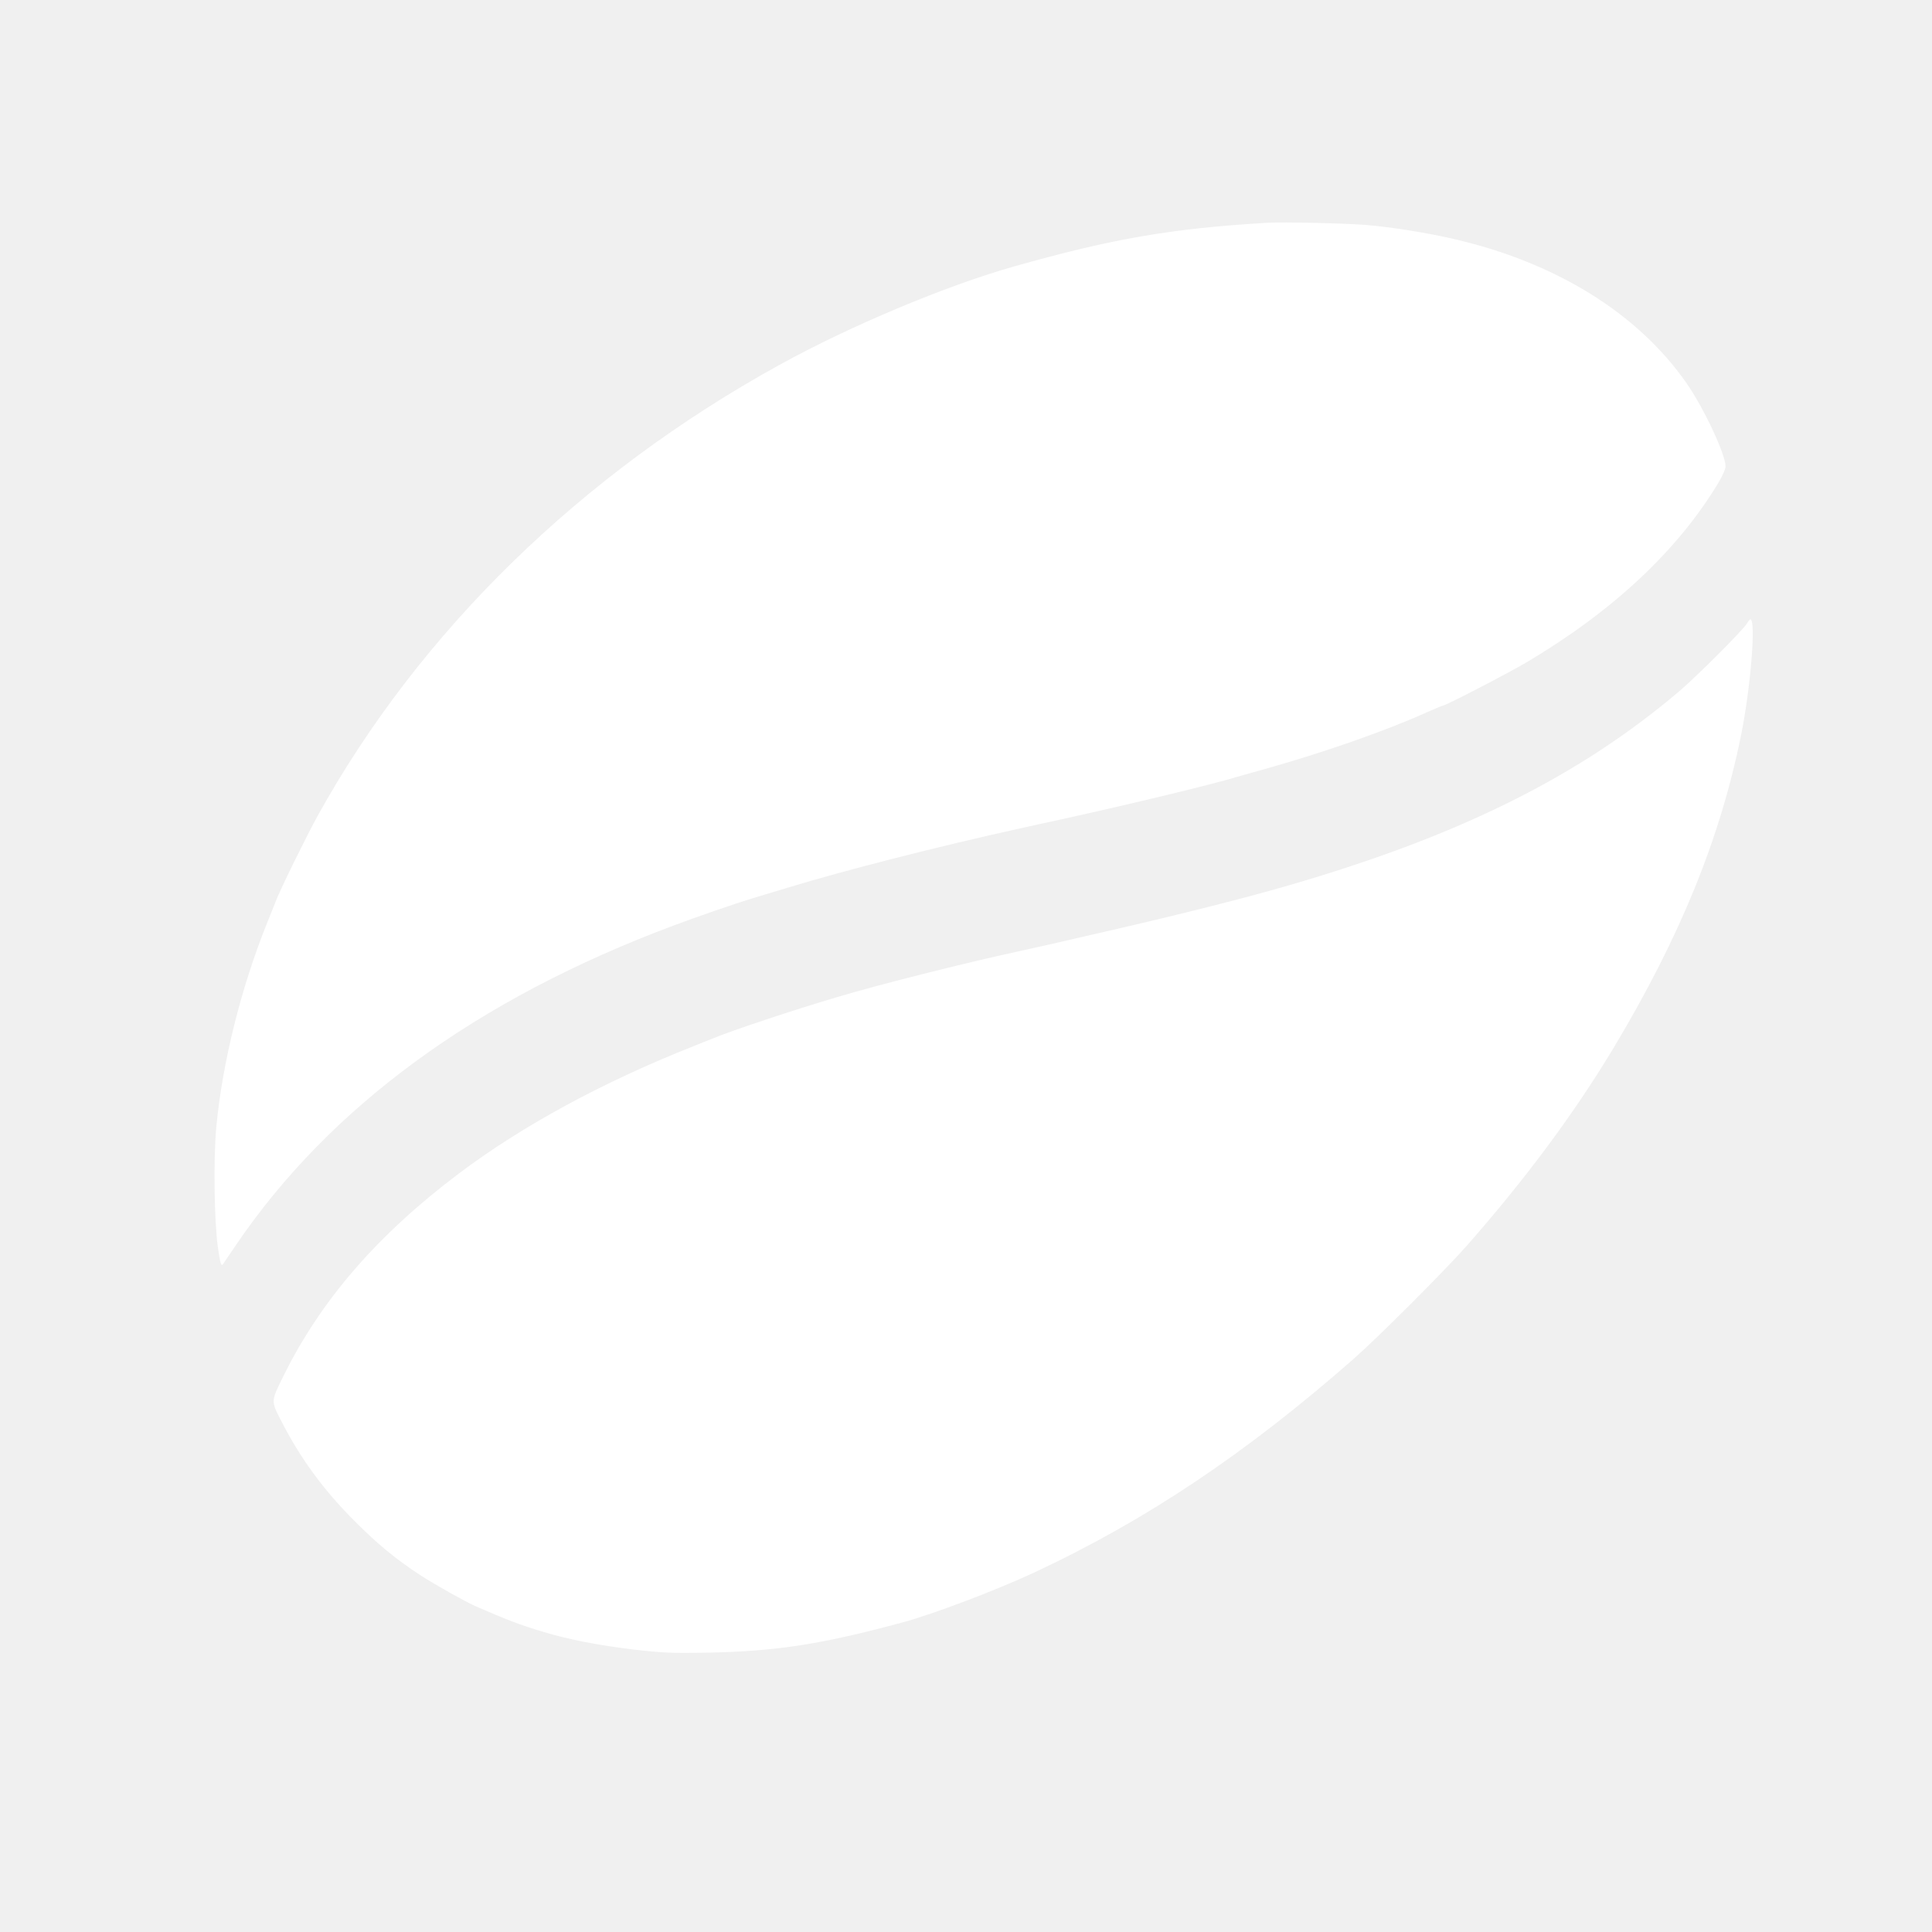
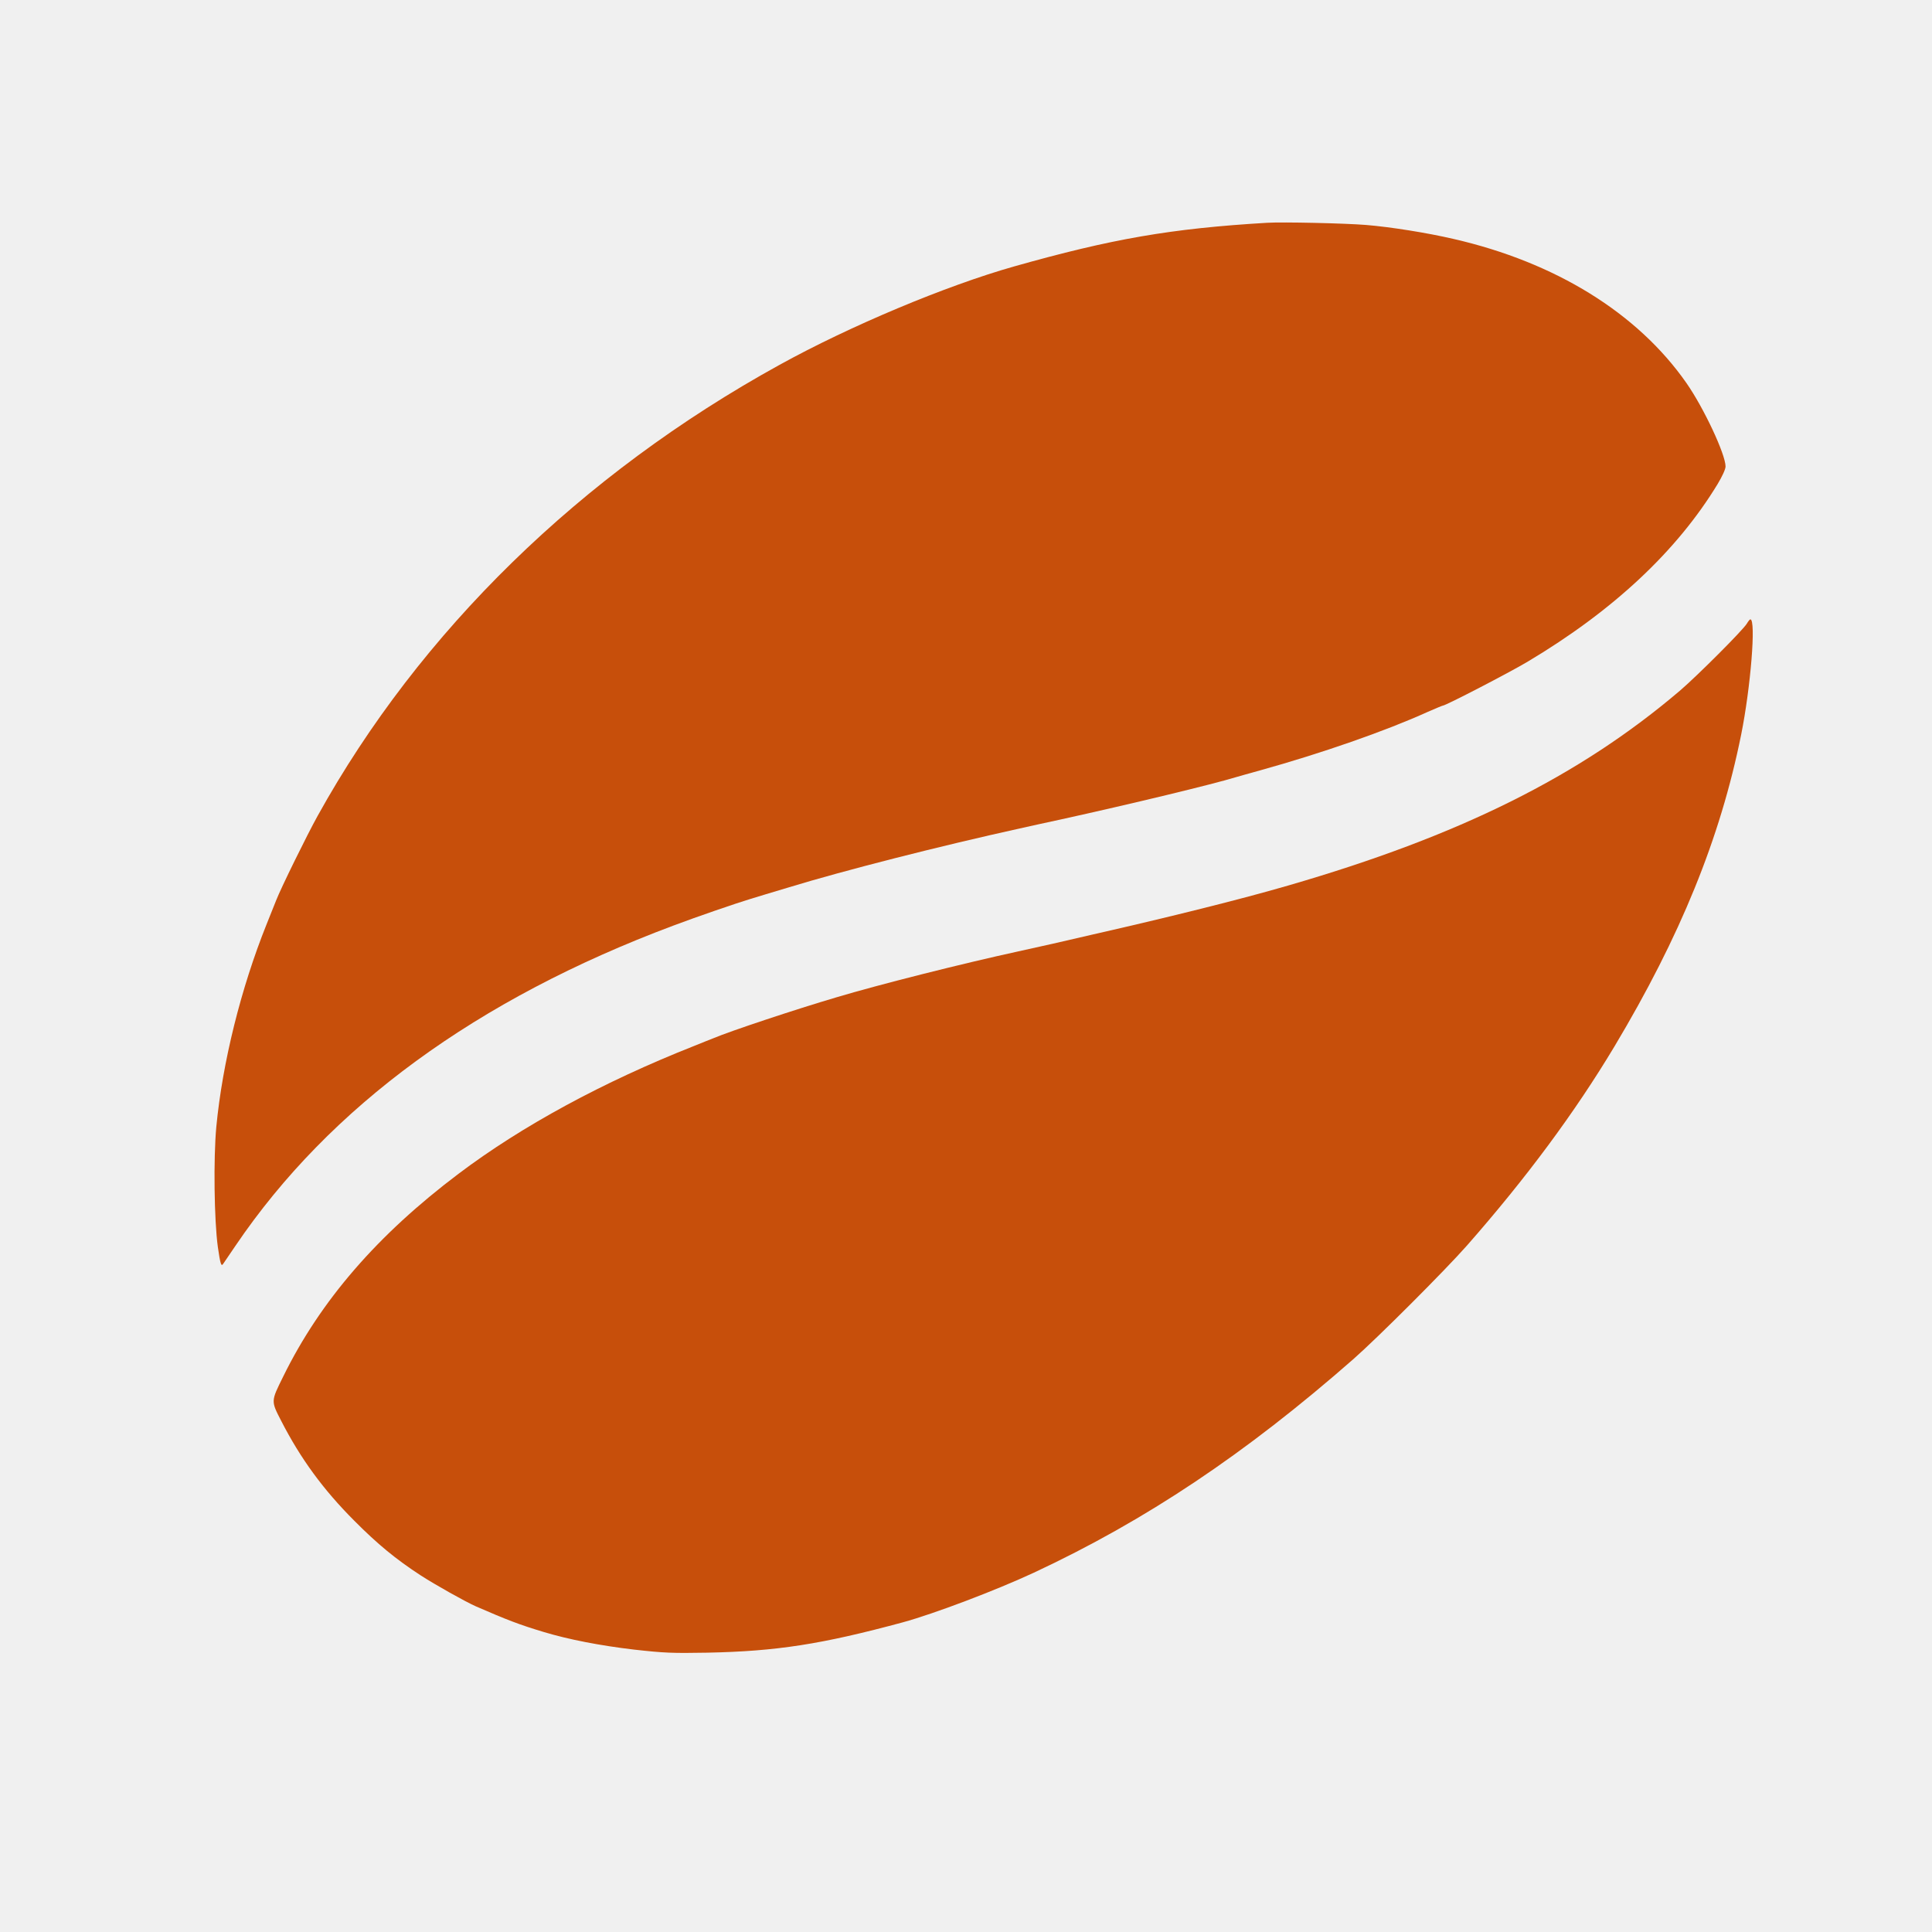
<svg xmlns="http://www.w3.org/2000/svg" version="1.0" width="1254pt" height="1254pt" viewBox="0 0 1254 1254" preserveAspectRatio="xMidYMid meet">
-   <g transform="translate(0,1254) scale(0.1,-0.1)" fill="#ffffff" stroke="none">
+   <g transform="translate(0,1254) scale(0.1,-0.1)" fill="#C74F0B" stroke="none">
    <path d="M8225 11094 c-624 -37 -1009 -104 -1645 -284 -438 -124 -1062 -385 -1520 -638 -1291 -711 -2336 -1732 -2998 -2927 -68 -122 -240 -472 -270 -550 -11 -27 -39 -97 -62 -155 -166 -414 -286 -896 -326 -1314 -19 -205 -14 -607 10 -780 16 -111 22 -128 34 -110 4 5 40 59 81 119 611 902 1566 1600 2841 2077 151 57 413 147 500 173 41 13 152 46 245 74 366 112 984 269 1505 384 63 14 180 40 260 57 464 102 993 230 1140 275 25 7 97 28 160 45 396 110 815 256 1086 379 51 22 95 41 99 41 18 0 433 215 550 285 557 332 970 719 1234 1154 30 50 51 96 51 113 0 79 -141 380 -254 542 -317 454 -849 783 -1511 935 -172 40 -410 78 -570 91 -137 11 -538 20 -640 14z" />
    <path d="M11338 8492 c-25 -42 -320 -337 -433 -434 -654 -557 -1433 -944 -2545 -1266 -299 -87 -771 -205 -1265 -317 -88 -20 -205 -47 -260 -60 -55 -12 -156 -35 -225 -50 -358 -78 -899 -214 -1180 -298 -268 -79 -689 -219 -800 -266 -14 -5 -70 -28 -125 -50 -590 -233 -1117 -519 -1528 -829 -527 -397 -897 -824 -1139 -1317 -80 -162 -80 -157 -12 -289 124 -242 272 -445 474 -647 151 -152 269 -249 430 -354 96 -62 290 -171 358 -201 202 -88 282 -119 442 -167 159 -48 364 -88 585 -114 197 -22 247 -24 475 -20 451 9 745 55 1270 197 202 55 605 208 850 322 728 340 1374 772 2075 1387 160 141 593 574 736 736 386 439 702 866 958 1293 427 714 686 1349 822 2022 62 307 98 750 60 750 -4 0 -14 -13 -23 -28z" />
  </g>
</svg>
